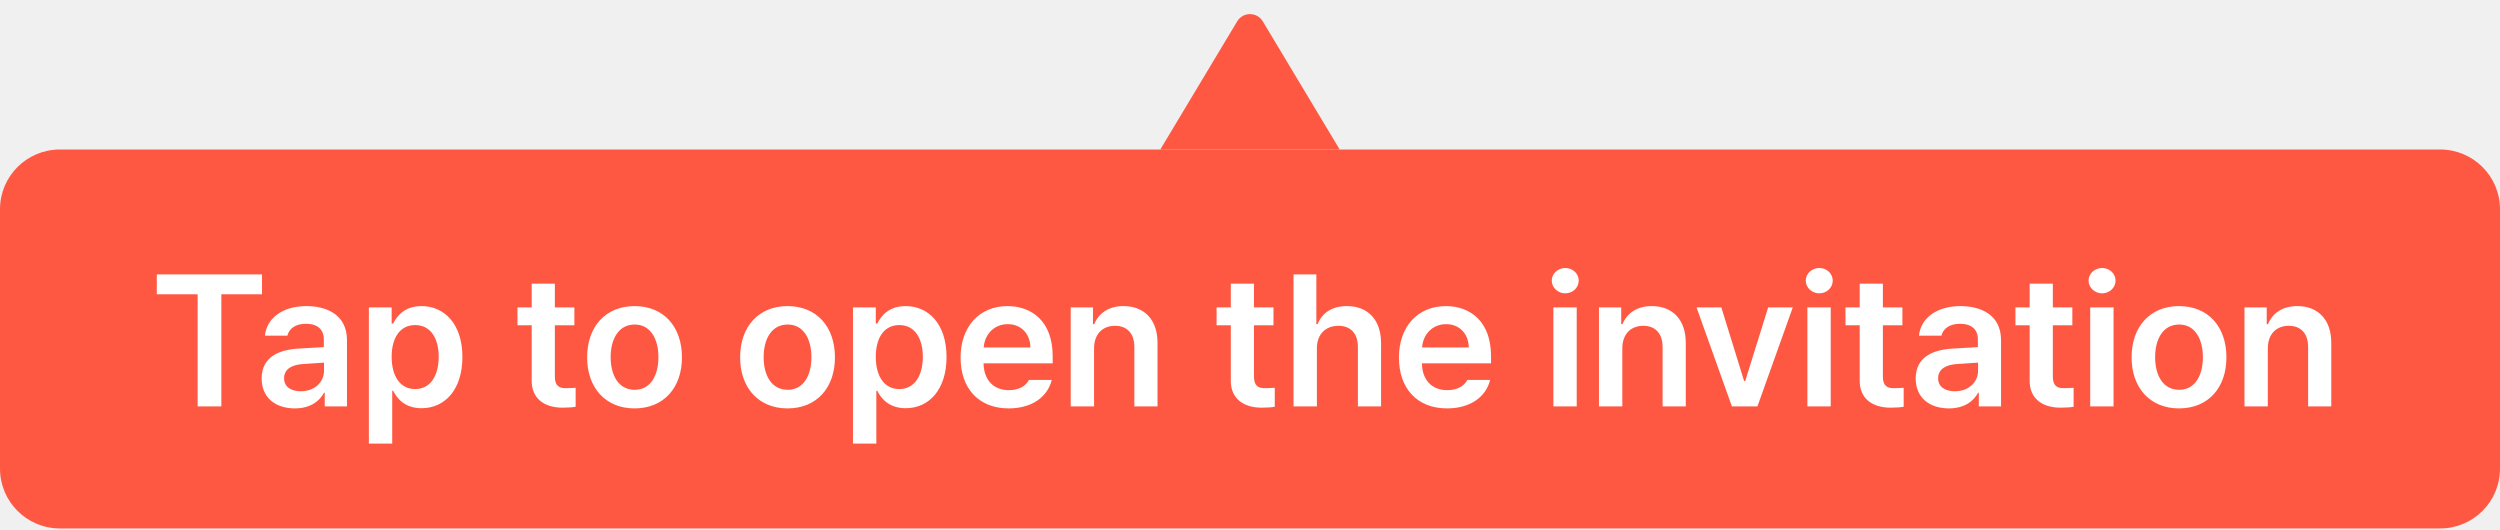
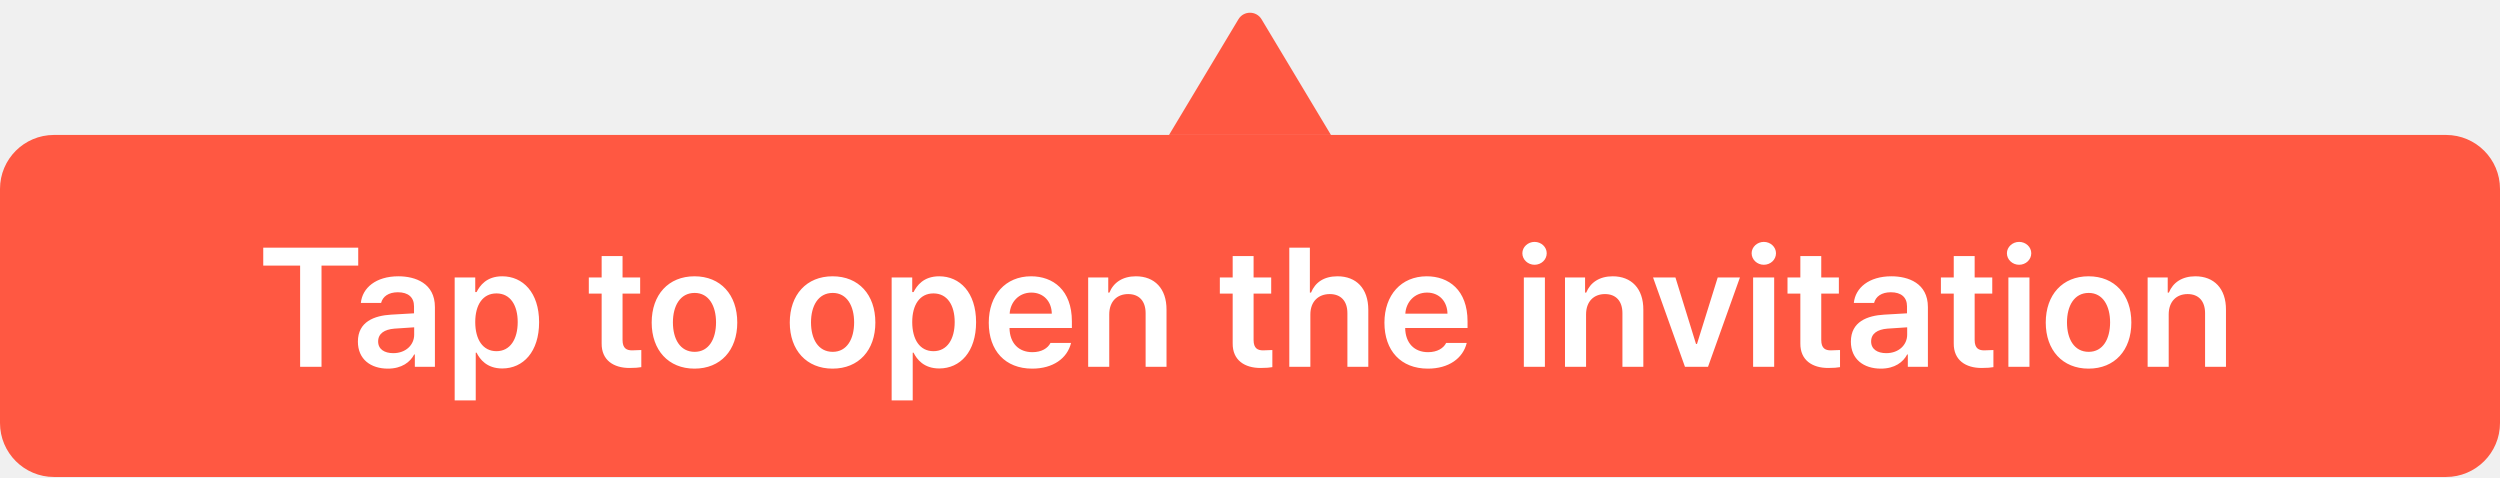
- <svg xmlns="http://www.w3.org/2000/svg" width="241" height="51" viewBox="0 0 241 51" fill="none">
-   <path d="M119.263 2.06C119.822 1.127 121.175 1.127 121.734 2.06L129.145 14.412L111.852 14.412L119.263 2.06Z" fill="#FF5842" />
-   <path d="M0 20.176C0 16.992 2.581 14.412 5.765 14.412H235.235C238.419 14.412 241 16.992 241 20.176V45.176C241 48.36 238.419 50.941 235.235 50.941H5.765C2.581 50.941 0 48.36 0 45.176V20.176Z" fill="#FF5842" />
-   <path d="M15.115 28.366V26.45H25.258V28.366H21.338V39.176H19.053V28.366H15.115ZM25.223 36.487C25.223 34.342 26.998 33.709 28.773 33.604C29.433 33.56 30.804 33.481 31.217 33.463V32.708C31.217 31.758 30.602 31.213 29.494 31.213C28.492 31.213 27.877 31.67 27.701 32.356H25.539C25.697 30.739 27.156 29.508 29.547 29.508C31.357 29.508 33.449 30.247 33.449 32.795V39.176H31.305V37.858H31.234C30.812 38.666 29.916 39.37 28.422 39.37C26.594 39.37 25.223 38.368 25.223 36.487ZM27.385 36.469C27.385 37.295 28.053 37.717 29.002 37.717C30.355 37.717 31.234 36.821 31.234 35.748V34.958L29.125 35.098C28.053 35.186 27.385 35.626 27.385 36.469ZM35.559 42.762V29.631H37.756V31.196H37.897C38.248 30.51 38.951 29.508 40.639 29.508C42.836 29.508 44.576 31.231 44.576 34.413C44.576 37.559 42.889 39.352 40.639 39.352C38.986 39.352 38.248 38.368 37.897 37.665H37.809V42.762H35.559ZM37.756 34.395C37.756 36.258 38.565 37.506 40.023 37.506C41.5 37.506 42.291 36.206 42.291 34.395C42.291 32.62 41.518 31.336 40.023 31.336C38.565 31.336 37.756 32.549 37.756 34.395ZM55.369 29.631V31.354H53.488V36.311C53.488 37.225 53.945 37.419 54.508 37.419C54.772 37.419 55.211 37.401 55.492 37.383V39.211C55.228 39.264 54.789 39.299 54.227 39.299C52.539 39.299 51.238 38.473 51.256 36.68V31.354H49.885V29.631H51.256V27.346H53.488V29.631H55.369ZM61.17 39.37C58.393 39.37 56.6 37.401 56.6 34.448C56.6 31.477 58.393 29.508 61.17 29.508C63.965 29.508 65.74 31.477 65.74 34.448C65.74 37.401 63.965 39.37 61.17 39.37ZM61.188 37.577C62.717 37.577 63.473 36.188 63.473 34.43C63.473 32.69 62.717 31.284 61.188 31.284C59.623 31.284 58.867 32.69 58.867 34.43C58.867 36.188 59.623 37.577 61.188 37.577ZM75.918 39.37C73.141 39.37 71.348 37.401 71.348 34.448C71.348 31.477 73.141 29.508 75.918 29.508C78.713 29.508 80.488 31.477 80.488 34.448C80.488 37.401 78.713 39.37 75.918 39.37ZM75.936 37.577C77.465 37.577 78.221 36.188 78.221 34.43C78.221 32.69 77.465 31.284 75.936 31.284C74.371 31.284 73.615 32.69 73.615 34.43C73.615 36.188 74.371 37.577 75.936 37.577ZM82.228 42.762V29.631H84.426V31.196H84.566C84.918 30.51 85.621 29.508 87.309 29.508C89.506 29.508 91.246 31.231 91.246 34.413C91.246 37.559 89.559 39.352 87.309 39.352C85.656 39.352 84.918 38.368 84.566 37.665H84.478V42.762H82.228ZM84.426 34.395C84.426 36.258 85.234 37.506 86.693 37.506C88.17 37.506 88.961 36.206 88.961 34.395C88.961 32.62 88.188 31.336 86.693 31.336C85.234 31.336 84.426 32.549 84.426 34.395ZM97.24 39.37C94.357 39.37 92.6 37.454 92.6 34.465C92.6 31.512 94.393 29.508 97.117 29.508C99.455 29.508 101.477 30.967 101.477 34.325V35.028H94.814C94.841 36.654 95.799 37.612 97.258 37.612C98.242 37.612 98.91 37.19 99.191 36.627H101.389C100.984 38.28 99.455 39.37 97.24 39.37ZM94.832 33.498H99.332C99.314 32.198 98.453 31.248 97.152 31.248C95.799 31.248 94.902 32.277 94.832 33.498ZM105.467 33.586V39.176H103.217V29.631H105.361V31.248H105.484C105.924 30.176 106.891 29.508 108.314 29.508C110.301 29.508 111.602 30.809 111.584 33.094V39.176H109.352V33.446C109.352 32.163 108.666 31.407 107.488 31.407C106.293 31.407 105.467 32.198 105.467 33.586ZM122.764 29.631V31.354H120.883V36.311C120.883 37.225 121.34 37.419 121.902 37.419C122.166 37.419 122.605 37.401 122.887 37.383V39.211C122.623 39.264 122.184 39.299 121.621 39.299C119.934 39.299 118.633 38.473 118.65 36.68V31.354H117.279V29.631H118.65V27.346H120.883V29.631H122.764ZM126.947 33.586V39.176H124.697V26.45H126.895V31.248H127.018C127.457 30.176 128.371 29.508 129.848 29.508C131.834 29.508 133.135 30.791 133.135 33.094V39.176H130.902V33.446C130.902 32.145 130.199 31.407 129.021 31.407C127.809 31.407 126.947 32.198 126.947 33.586ZM139.498 39.37C136.615 39.37 134.857 37.454 134.857 34.465C134.857 31.512 136.65 29.508 139.375 29.508C141.713 29.508 143.734 30.967 143.734 34.325V35.028H137.072C137.099 36.654 138.057 37.612 139.516 37.612C140.5 37.612 141.168 37.19 141.449 36.627H143.646C143.242 38.28 141.713 39.37 139.498 39.37ZM137.09 33.498H141.59C141.572 32.198 140.711 31.248 139.41 31.248C138.057 31.248 137.16 32.277 137.09 33.498ZM149.746 39.176V29.631H151.996V39.176H149.746ZM150.889 28.278C150.186 28.278 149.588 27.733 149.588 27.047C149.588 26.379 150.186 25.834 150.889 25.834C151.609 25.834 152.189 26.379 152.189 27.047C152.189 27.733 151.609 28.278 150.889 28.278ZM156.391 33.586V39.176H154.141V29.631H156.285V31.248H156.408C156.848 30.176 157.814 29.508 159.238 29.508C161.225 29.508 162.525 30.809 162.508 33.094V39.176H160.275V33.446C160.275 32.163 159.59 31.407 158.412 31.407C157.217 31.407 156.391 32.198 156.391 33.586ZM172.826 29.631L169.416 39.176H166.955L163.545 29.631H165.936L168.133 36.733H168.238L170.453 29.631H172.826ZM174.232 39.176V29.631H176.482V39.176H174.232ZM175.375 28.278C174.672 28.278 174.074 27.733 174.074 27.047C174.074 26.379 174.672 25.834 175.375 25.834C176.096 25.834 176.676 26.379 176.676 27.047C176.676 27.733 176.096 28.278 175.375 28.278ZM183.391 29.631V31.354H181.51V36.311C181.51 37.225 181.967 37.419 182.529 37.419C182.793 37.419 183.232 37.401 183.514 37.383V39.211C183.25 39.264 182.811 39.299 182.248 39.299C180.561 39.299 179.26 38.473 179.277 36.68V31.354H177.906V29.631H179.277V27.346H181.51V29.631H183.391ZM184.674 36.487C184.674 34.342 186.449 33.709 188.225 33.604C188.884 33.56 190.255 33.481 190.668 33.463V32.708C190.668 31.758 190.053 31.213 188.945 31.213C187.943 31.213 187.328 31.67 187.152 32.356H184.99C185.148 30.739 186.607 29.508 188.998 29.508C190.809 29.508 192.9 30.247 192.9 32.795V39.176H190.756V37.858H190.686C190.264 38.666 189.367 39.37 187.873 39.37C186.045 39.37 184.674 38.368 184.674 36.487ZM186.836 36.469C186.836 37.295 187.504 37.717 188.453 37.717C189.807 37.717 190.686 36.821 190.686 35.748V34.958L188.576 35.098C187.504 35.186 186.836 35.626 186.836 36.469ZM199.773 29.631V31.354H197.893V36.311C197.893 37.225 198.35 37.419 198.912 37.419C199.176 37.419 199.615 37.401 199.896 37.383V39.211C199.633 39.264 199.193 39.299 198.631 39.299C196.943 39.299 195.643 38.473 195.66 36.68V31.354H194.289V29.631H195.66V27.346H197.893V29.631H199.773ZM201.496 39.176V29.631H203.746V39.176H201.496ZM202.639 28.278C201.936 28.278 201.338 27.733 201.338 27.047C201.338 26.379 201.936 25.834 202.639 25.834C203.359 25.834 203.939 26.379 203.939 27.047C203.939 27.733 203.359 28.278 202.639 28.278ZM210.057 39.37C207.279 39.37 205.486 37.401 205.486 34.448C205.486 31.477 207.279 29.508 210.057 29.508C212.852 29.508 214.627 31.477 214.627 34.448C214.627 37.401 212.852 39.37 210.057 39.37ZM210.074 37.577C211.604 37.577 212.359 36.188 212.359 34.43C212.359 32.69 211.604 31.284 210.074 31.284C208.51 31.284 207.754 32.69 207.754 34.43C207.754 36.188 208.51 37.577 210.074 37.577ZM218.617 33.586V39.176H216.367V29.631H218.512V31.248H218.635C219.074 30.176 220.041 29.508 221.465 29.508C223.451 29.508 224.752 30.809 224.734 33.094V39.176H222.502V33.446C222.502 32.163 221.816 31.407 220.639 31.407C219.443 31.407 218.617 32.198 218.617 33.586Z" fill="white" />
+ <svg xmlns="http://www.w3.org/2000/svg" width="267" height="51" viewBox="0 0 267 51" fill="none">
+   <path d="M132.263 2.06C132.822 1.127 134.175 1.127 134.734 2.06L142.145 14.412L124.852 14.412L132.263 2.06Z" fill="#FF5842" />
+   <path d="M0 20.176C0 16.992 2.581 14.412 5.765 14.412H261.235C264.419 14.412 267 16.992 267 20.176V45.176C267 48.36 264.419 50.941 261.235 50.941H5.765C2.581 50.941 0 48.36 0 45.176V20.176Z" fill="#FF5842" />
+   <path d="M28.115 28.366V26.45H38.258V28.366H34.338V39.176H32.053V28.366H28.115ZM38.223 36.487C38.223 34.342 39.998 33.709 41.773 33.604C42.433 33.56 43.804 33.481 44.217 33.463V32.708C44.217 31.758 43.602 31.213 42.494 31.213C41.492 31.213 40.877 31.67 40.701 32.356H38.539C38.697 30.739 40.156 29.508 42.547 29.508C44.357 29.508 46.449 30.247 46.449 32.795V39.176H44.305V37.858H44.234C43.812 38.666 42.916 39.37 41.422 39.37C39.594 39.37 38.223 38.368 38.223 36.487ZM40.385 36.469C40.385 37.295 41.053 37.717 42.002 37.717C43.355 37.717 44.234 36.821 44.234 35.748V34.958L42.125 35.098C41.053 35.186 40.385 35.626 40.385 36.469ZM48.559 42.762V29.631H50.756V31.196H50.897C51.248 30.51 51.951 29.508 53.639 29.508C55.836 29.508 57.576 31.231 57.576 34.413C57.576 37.559 55.889 39.352 53.639 39.352C51.986 39.352 51.248 38.368 50.897 37.665H50.809V42.762H48.559ZM50.756 34.395C50.756 36.258 51.565 37.506 53.023 37.506C54.5 37.506 55.291 36.206 55.291 34.395C55.291 32.62 54.518 31.336 53.023 31.336C51.565 31.336 50.756 32.549 50.756 34.395ZM68.369 29.631V31.354H66.488V36.311C66.488 37.225 66.945 37.419 67.508 37.419C67.772 37.419 68.211 37.401 68.492 37.383V39.211C68.228 39.264 67.789 39.299 67.227 39.299C65.539 39.299 64.238 38.473 64.256 36.68V31.354H62.885V29.631H64.256V27.346H66.488V29.631H68.369ZM74.17 39.37C71.393 39.37 69.6 37.401 69.6 34.448C69.6 31.477 71.393 29.508 74.17 29.508C76.965 29.508 78.74 31.477 78.74 34.448C78.74 37.401 76.965 39.37 74.17 39.37ZM74.188 37.577C75.717 37.577 76.473 36.188 76.473 34.43C76.473 32.69 75.717 31.284 74.188 31.284C72.623 31.284 71.867 32.69 71.867 34.43C71.867 36.188 72.623 37.577 74.188 37.577ZM88.918 39.37C86.141 39.37 84.348 37.401 84.348 34.448C84.348 31.477 86.141 29.508 88.918 29.508C91.713 29.508 93.488 31.477 93.488 34.448C93.488 37.401 91.713 39.37 88.918 39.37ZM88.936 37.577C90.465 37.577 91.221 36.188 91.221 34.43C91.221 32.69 90.465 31.284 88.936 31.284C87.371 31.284 86.615 32.69 86.615 34.43C86.615 36.188 87.371 37.577 88.936 37.577ZM95.228 42.762V29.631H97.426V31.196H97.566C97.918 30.51 98.621 29.508 100.309 29.508C102.506 29.508 104.246 31.231 104.246 34.413C104.246 37.559 102.559 39.352 100.309 39.352C98.656 39.352 97.918 38.368 97.566 37.665H97.478V42.762H95.228ZM97.426 34.395C97.426 36.258 98.234 37.506 99.693 37.506C101.17 37.506 101.961 36.206 101.961 34.395C101.961 32.62 101.188 31.336 99.693 31.336C98.234 31.336 97.426 32.549 97.426 34.395ZM110.24 39.37C107.357 39.37 105.6 37.454 105.6 34.465C105.6 31.512 107.393 29.508 110.117 29.508C112.455 29.508 114.477 30.967 114.477 34.325V35.028H107.814C107.841 36.654 108.799 37.612 110.258 37.612C111.242 37.612 111.91 37.19 112.191 36.627H114.389C113.984 38.28 112.455 39.37 110.24 39.37ZM107.832 33.498H112.332C112.314 32.198 111.453 31.248 110.152 31.248C108.799 31.248 107.902 32.277 107.832 33.498ZM118.467 33.586V39.176H116.217V29.631H118.361V31.248H118.484C118.924 30.176 119.891 29.508 121.314 29.508C123.301 29.508 124.602 30.809 124.584 33.094V39.176H122.352V33.446C122.352 32.163 121.666 31.407 120.488 31.407C119.293 31.407 118.467 32.198 118.467 33.586ZM135.764 29.631V31.354H133.883V36.311C133.883 37.225 134.34 37.419 134.902 37.419C135.166 37.419 135.605 37.401 135.887 37.383V39.211C135.623 39.264 135.184 39.299 134.621 39.299C132.934 39.299 131.633 38.473 131.65 36.68V31.354H130.279V29.631H131.65V27.346H133.883V29.631H135.764ZM139.947 33.586V39.176H137.697V26.45H139.895V31.248H140.018C140.457 30.176 141.371 29.508 142.848 29.508C144.834 29.508 146.135 30.791 146.135 33.094V39.176H143.902V33.446C143.902 32.145 143.199 31.407 142.021 31.407C140.809 31.407 139.947 32.198 139.947 33.586ZM152.498 39.37C149.615 39.37 147.857 37.454 147.857 34.465C147.857 31.512 149.65 29.508 152.375 29.508C154.713 29.508 156.734 30.967 156.734 34.325V35.028H150.072C150.099 36.654 151.057 37.612 152.516 37.612C153.5 37.612 154.168 37.19 154.449 36.627H156.646C156.242 38.28 154.713 39.37 152.498 39.37ZM150.09 33.498H154.59C154.572 32.198 153.711 31.248 152.41 31.248C151.057 31.248 150.16 32.277 150.09 33.498ZM162.746 39.176V29.631H164.996V39.176H162.746ZM163.889 28.278C163.186 28.278 162.588 27.733 162.588 27.047C162.588 26.379 163.186 25.834 163.889 25.834C164.609 25.834 165.189 26.379 165.189 27.047C165.189 27.733 164.609 28.278 163.889 28.278ZM169.391 33.586V39.176H167.141V29.631H169.285V31.248H169.408C169.848 30.176 170.814 29.508 172.238 29.508C174.225 29.508 175.525 30.809 175.508 33.094V39.176H173.275V33.446C173.275 32.163 172.59 31.407 171.412 31.407C170.217 31.407 169.391 32.198 169.391 33.586ZM185.826 29.631L182.416 39.176H179.955L176.545 29.631H178.936L181.133 36.733H181.238L183.453 29.631H185.826ZM187.232 39.176V29.631H189.482V39.176H187.232ZM188.375 28.278C187.672 28.278 187.074 27.733 187.074 27.047C187.074 26.379 187.672 25.834 188.375 25.834C189.096 25.834 189.676 26.379 189.676 27.047C189.676 27.733 189.096 28.278 188.375 28.278ZM196.391 29.631V31.354H194.51V36.311C194.51 37.225 194.967 37.419 195.529 37.419C195.793 37.419 196.232 37.401 196.514 37.383V39.211C196.25 39.264 195.811 39.299 195.248 39.299C193.561 39.299 192.26 38.473 192.277 36.68V31.354H190.906V29.631H192.277V27.346H194.51V29.631H196.391ZM197.674 36.487C197.674 34.342 199.449 33.709 201.225 33.604C201.884 33.56 203.255 33.481 203.668 33.463V32.708C203.668 31.758 203.053 31.213 201.945 31.213C200.943 31.213 200.328 31.67 200.152 32.356H197.99C198.148 30.739 199.607 29.508 201.998 29.508C203.809 29.508 205.9 30.247 205.9 32.795V39.176H203.756V37.858H203.686C203.264 38.666 202.367 39.37 200.873 39.37C199.045 39.37 197.674 38.368 197.674 36.487ZM199.836 36.469C199.836 37.295 200.504 37.717 201.453 37.717C202.807 37.717 203.686 36.821 203.686 35.748V34.958L201.576 35.098C200.504 35.186 199.836 35.626 199.836 36.469ZM212.773 29.631V31.354H210.893V36.311C210.893 37.225 211.35 37.419 211.912 37.419C212.176 37.419 212.615 37.401 212.896 37.383V39.211C212.633 39.264 212.193 39.299 211.631 39.299C209.943 39.299 208.643 38.473 208.66 36.68V31.354H207.289V29.631H208.66V27.346H210.893V29.631H212.773ZM214.496 39.176V29.631H216.746V39.176H214.496ZM215.639 28.278C214.936 28.278 214.338 27.733 214.338 27.047C214.338 26.379 214.936 25.834 215.639 25.834C216.359 25.834 216.939 26.379 216.939 27.047C216.939 27.733 216.359 28.278 215.639 28.278ZM223.057 39.37C220.279 39.37 218.486 37.401 218.486 34.448C218.486 31.477 220.279 29.508 223.057 29.508C225.852 29.508 227.627 31.477 227.627 34.448C227.627 37.401 225.852 39.37 223.057 39.37ZM223.074 37.577C224.604 37.577 225.359 36.188 225.359 34.43C225.359 32.69 224.604 31.284 223.074 31.284C221.51 31.284 220.754 32.69 220.754 34.43C220.754 36.188 221.51 37.577 223.074 37.577ZM231.617 33.586V39.176H229.367V29.631H231.512V31.248H231.635C232.074 30.176 233.041 29.508 234.465 29.508C236.451 29.508 237.752 30.809 237.734 33.094V39.176H235.502V33.446C235.502 32.163 234.816 31.407 233.639 31.407C232.443 31.407 231.617 32.198 231.617 33.586Z" fill="white" />
</svg>
